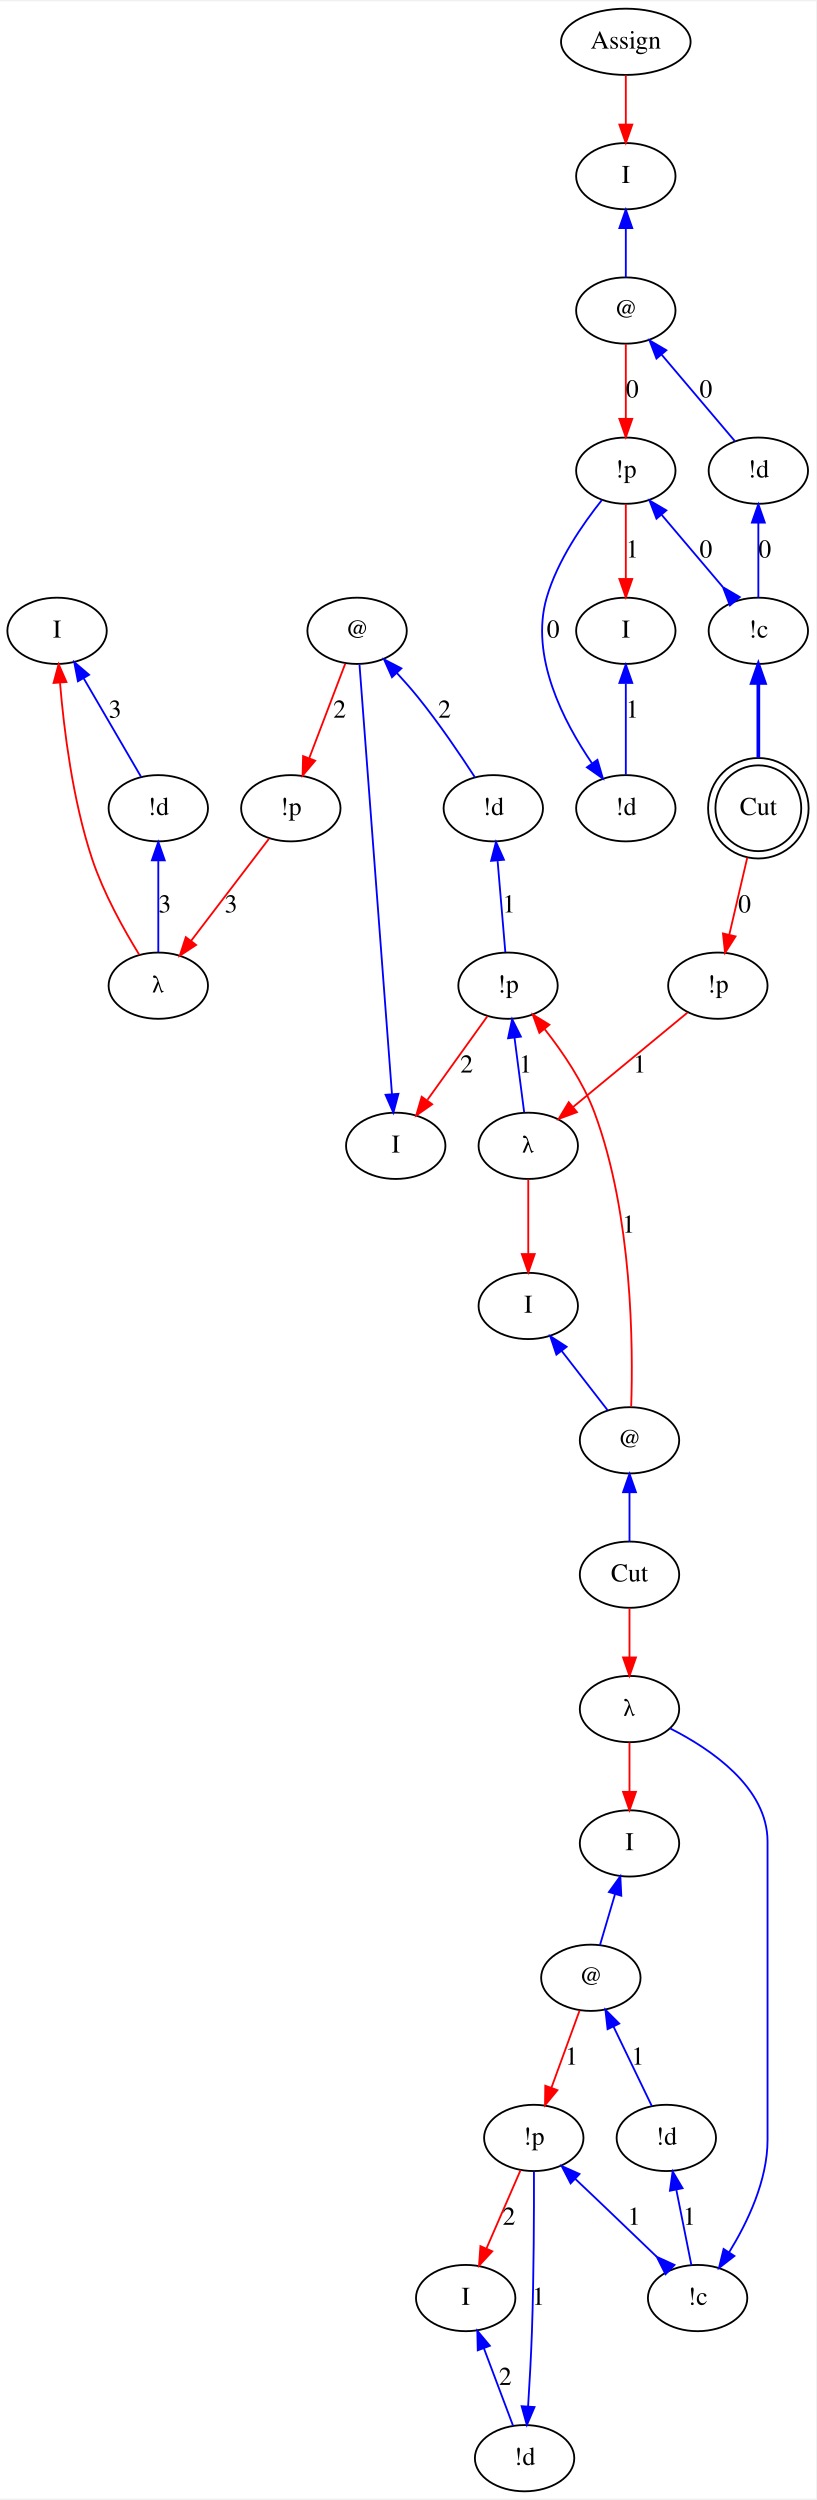
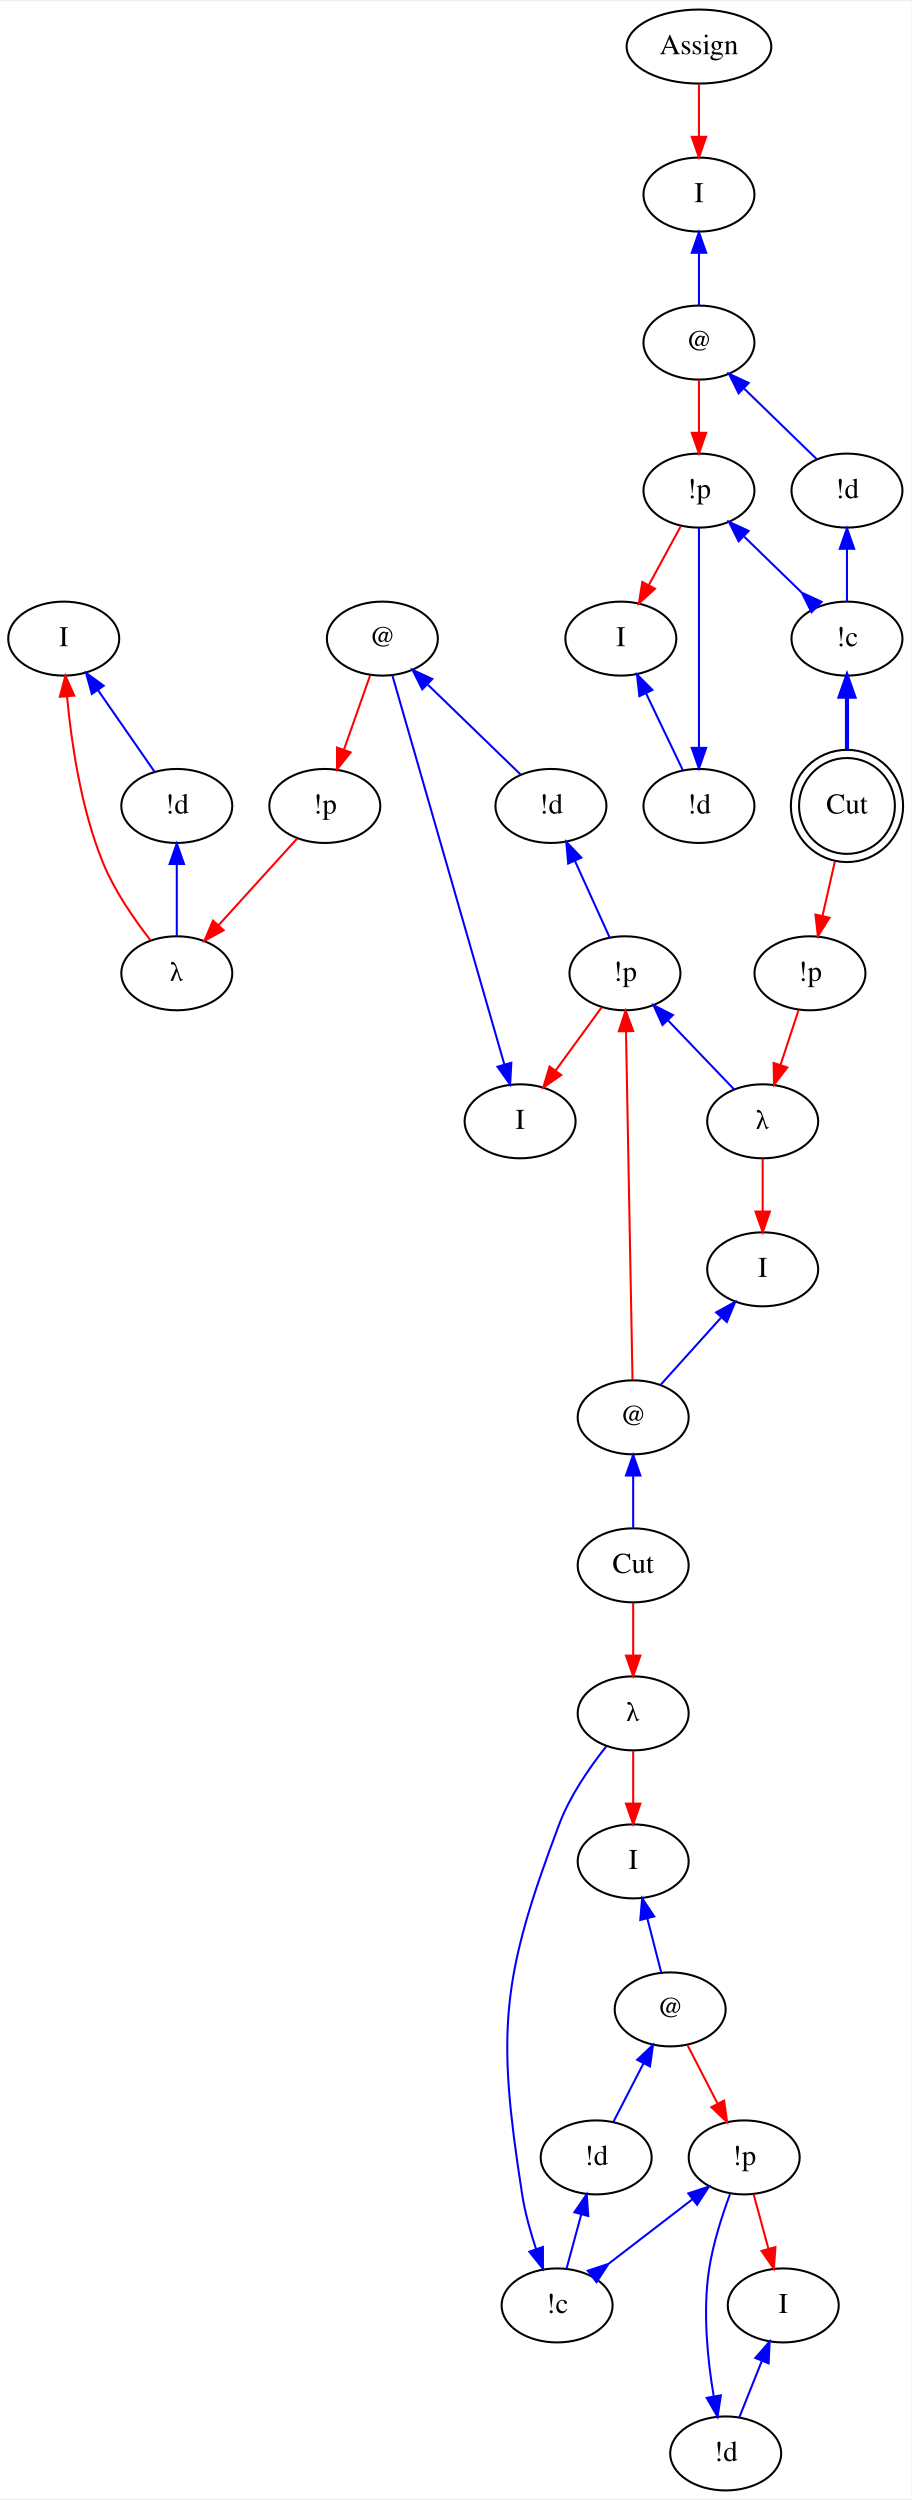
- <svg xmlns="http://www.w3.org/2000/svg" xmlns:xlink="http://www.w3.org/1999/xlink" width="443pt" height="1357pt" viewBox="0.00 0.00 443.40 1356.80">
-   <g id="graph0" class="graph" transform="scale(1 1) rotate(0) translate(4 1352.8)">
-     <polygon fill="white" stroke="transparent" points="-4,4 -4,-1352.8 439.4,-1352.8 439.4,4 -4,4" />
+ <svg xmlns="http://www.w3.org/2000/svg" xmlns:xlink="http://www.w3.org/1999/xlink" width="443pt" height="1215pt" viewBox="0.00 0.00 443.40 1214.80">
+   <g id="graph0" class="graph" transform="scale(1 1) rotate(0) translate(4 1210.8)">
+     <polygon fill="white" stroke="transparent" points="-4,4 -4,-1210.8 439.4,-1210.8 439.4,4 -4,4" />
    <g id="node1" class="node">
-       <ellipse fill="none" stroke="black" cx="27" cy="-1010.8" rx="27" ry="18" />
-       <text text-anchor="middle" x="27" y="-1007.1" font-family="Times,serif" font-size="14.00">I</text>
+       <ellipse fill="none" stroke="black" cx="27" cy="-900.8" rx="27" ry="18" />
+       <text text-anchor="middle" x="27" y="-897.1" font-family="Times,serif" font-size="14.00">I</text>
    </g>
    <g id="node2" class="node">
-       <ellipse fill="none" stroke="black" cx="82" cy="-914.4" rx="27" ry="18" />
-       <text text-anchor="middle" x="82" y="-910.7" font-family="Times,serif" font-size="14.00">!d</text>
+       <ellipse fill="none" stroke="black" cx="82" cy="-819.4" rx="27" ry="18" />
+       <text text-anchor="middle" x="82" y="-815.7" font-family="Times,serif" font-size="14.00">!d</text>
    </g>
    <g id="edge4" class="edge">
      <g id="a_edge4">
        <a xlink:title="iret84">
-           <path fill="none" stroke="blue" d="M41.46,-984.98C51.31,-968.06 64.08,-946.16 72.62,-931.49" />
-           <polygon fill="blue" stroke="blue" points="38.34,-983.38 36.33,-993.78 44.39,-986.9 38.34,-983.38" />
-         </a>
-       </g>
-       <text text-anchor="middle" x="58.5" y="-963.6" font-family="Times,serif" font-size="14.00">3</text>
+           <path fill="none" stroke="blue" d="M43.69,-875.7C52.61,-862.83 63.33,-847.35 71.16,-836.05" />
+           <polygon fill="blue" stroke="blue" points="40.68,-873.9 37.87,-884.11 46.44,-877.88 40.68,-873.9" />
+         </a>
+       </g>
    </g>
    <g id="node3" class="node">
-       <ellipse fill="none" stroke="black" cx="82" cy="-818" rx="27" ry="18" />
-       <text text-anchor="middle" x="82" y="-814.3" font-family="Times,serif" font-size="14.00">λ</text>
+       <ellipse fill="none" stroke="black" cx="82" cy="-738" rx="27" ry="18" />
+       <text text-anchor="middle" x="82" y="-734.3" font-family="Times,serif" font-size="14.00">λ</text>
    </g>
    <g id="edge3" class="edge">
      <g id="a_edge3">
        <a xlink:title="i81">
-           <path fill="none" stroke="blue" d="M82,-885.69C82,-869.67 82,-850.01 82,-836.2" />
-           <polygon fill="blue" stroke="blue" points="78.5,-886.08 82,-896.08 85.5,-886.08 78.5,-886.08" />
-         </a>
-       </g>
-       <text text-anchor="middle" x="85.5" y="-857.8" font-family="Times,serif" font-size="14.00">3</text>
+           <path fill="none" stroke="blue" d="M82,-791.11C82,-779.53 82,-766.38 82,-756.19" />
+           <polygon fill="blue" stroke="blue" points="78.5,-791.17 82,-801.17 85.5,-791.17 78.5,-791.17" />
+         </a>
+       </g>
    </g>
    <g id="edge26" class="edge">
      <g id="a_edge26">
        <a xlink:title="ret82">
-           <path fill="none" stroke="red" d="M71.67,-834.81C63.43,-848.17 52.26,-868.11 46,-887 35.47,-918.75 30.73,-957.09 28.62,-982.38" />
-           <polygon fill="red" stroke="red" points="25.11,-982.46 27.85,-992.69 32.09,-982.98 25.11,-982.46" />
+           <path fill="none" stroke="red" d="M69.08,-754.23C61.21,-764.32 51.61,-778.19 46,-792 35.37,-818.18 30.68,-850.31 28.62,-872.65" />
+           <polygon fill="red" stroke="red" points="25.12,-872.51 27.8,-882.76 32.09,-873.07 25.12,-872.51" />
        </a>
      </g>
    </g>
    <g id="node4" class="node">
-       <ellipse fill="none" stroke="black" cx="154" cy="-914.4" rx="27" ry="18" />
-       <text text-anchor="middle" x="154" y="-910.7" font-family="Times,serif" font-size="14.00">!p</text>
+       <ellipse fill="none" stroke="black" cx="154" cy="-819.4" rx="27" ry="18" />
+       <text text-anchor="middle" x="154" y="-815.7" font-family="Times,serif" font-size="14.00">!p</text>
    </g>
    <g id="edge22" class="edge">
      <g id="a_edge22">
        <a xlink:title="newrretf78">
-           <path fill="none" stroke="red" d="M142.11,-897.81C130.58,-882.69 112.93,-859.56 99.74,-842.26" />
-           <polygon fill="red" stroke="red" points="102.52,-840.13 93.67,-834.3 96.95,-844.37 102.52,-840.13" />
-         </a>
-       </g>
-       <text text-anchor="middle" x="121.5" y="-857.8" font-family="Times,serif" font-size="14.00">3</text>
+           <path fill="none" stroke="red" d="M140.46,-803.46C129.7,-791.6 114.48,-774.82 102.27,-761.35" />
+           <polygon fill="red" stroke="red" points="104.79,-758.92 95.48,-753.87 99.61,-763.63 104.79,-758.92" />
+         </a>
+       </g>
    </g>
    <g id="node5" class="node">
-       <ellipse fill="none" stroke="black" cx="211" cy="-731" rx="27" ry="18" />
-       <text text-anchor="middle" x="211" y="-727.3" font-family="Times,serif" font-size="14.00">I</text>
+       <ellipse fill="none" stroke="black" cx="249" cy="-666" rx="27" ry="18" />
+       <text text-anchor="middle" x="249" y="-662.3" font-family="Times,serif" font-size="14.00">I</text>
    </g>
    <g id="node6" class="node">
-       <ellipse fill="none" stroke="black" cx="190" cy="-1010.8" rx="27" ry="18" />
-       <text text-anchor="middle" x="190" y="-1007.1" font-family="Times,serif" font-size="14.00">@</text>
+       <ellipse fill="none" stroke="black" cx="182" cy="-900.8" rx="27" ry="18" />
+       <text text-anchor="middle" x="182" y="-897.1" font-family="Times,serif" font-size="14.00">@</text>
    </g>
    <g id="edge8" class="edge">
      <g id="a_edge8">
        <a xlink:title="lret75">
-           <path fill="none" stroke="blue" d="M208.96,-759.01C204.68,-815.64 194.87,-945.44 191.31,-992.42" />
-           <polygon fill="blue" stroke="blue" points="212.45,-759.25 209.71,-749.02 205.47,-758.72 212.45,-759.25" />
+           <path fill="none" stroke="blue" d="M241.33,-693.67C227.39,-742.09 198.31,-843.13 186.82,-883.05" />
+           <polygon fill="blue" stroke="blue" points="244.73,-694.48 244.14,-683.9 238.01,-692.55 244.73,-694.48" />
        </a>
      </g>
    </g>
    <g id="edge17" class="edge">
      <g id="a_edge17">
        <a xlink:title="newrret74">
-           <path fill="none" stroke="red" d="M183.56,-992.92C178.14,-978.69 170.28,-958.09 164.03,-941.69" />
-           <polygon fill="red" stroke="red" points="167.21,-940.22 160.38,-932.13 160.67,-942.72 167.21,-940.22" />
-         </a>
-       </g>
-       <text text-anchor="middle" x="180.5" y="-963.6" font-family="Times,serif" font-size="14.00">2</text>
+           <path fill="none" stroke="red" d="M176.06,-882.96C172.35,-872.43 167.49,-858.65 163.28,-846.7" />
+           <polygon fill="red" stroke="red" points="166.56,-845.48 159.93,-837.21 159.95,-847.81 166.56,-845.48" />
+         </a>
+       </g>
    </g>
    <g id="node7" class="node">
-       <ellipse fill="none" stroke="black" cx="264" cy="-914.4" rx="27" ry="18" />
-       <text text-anchor="middle" x="264" y="-910.7" font-family="Times,serif" font-size="14.00">!d</text>
+       <ellipse fill="none" stroke="black" cx="264" cy="-819.4" rx="27" ry="18" />
+       <text text-anchor="middle" x="264" y="-815.7" font-family="Times,serif" font-size="14.00">!d</text>
    </g>
    <g id="edge12" class="edge">
      <g id="a_edge12">
        <a xlink:title="lval70">
-           <path fill="none" stroke="blue" d="M211.56,-987.94C215.49,-983.68 219.46,-979.18 223,-974.8 234.43,-960.67 246.06,-943.49 254,-931.25" />
-           <polygon fill="blue" stroke="blue" points="208.97,-985.59 204.65,-995.26 214.06,-990.39 208.97,-985.59" />
-         </a>
-       </g>
-       <text text-anchor="middle" x="237.5" y="-963.6" font-family="Times,serif" font-size="14.00">2</text>
+           <path fill="none" stroke="blue" d="M204.14,-878.36C218.43,-864.52 236.63,-846.9 249.19,-834.74" />
+           <polygon fill="blue" stroke="blue" points="201.41,-876.13 196.66,-885.6 206.28,-881.16 201.41,-876.13" />
+         </a>
+       </g>
    </g>
    <g id="node8" class="node">
-       <ellipse fill="none" stroke="black" cx="272" cy="-818" rx="27" ry="18" />
-       <text text-anchor="middle" x="272" y="-814.3" font-family="Times,serif" font-size="14.00">!p</text>
+       <ellipse fill="none" stroke="black" cx="300" cy="-738" rx="27" ry="18" />
+       <text text-anchor="middle" x="300" y="-734.3" font-family="Times,serif" font-size="14.00">!p</text>
    </g>
    <g id="edge2" class="edge">
      <g id="a_edge2">
        <a xlink:title="hf65">
-           <path fill="none" stroke="blue" d="M266.35,-885.69C267.71,-869.67 269.37,-850.01 270.54,-836.2" />
-           <polygon fill="blue" stroke="blue" points="262.82,-885.82 265.47,-896.08 269.8,-886.42 262.82,-885.82" />
-         </a>
-       </g>
-       <text text-anchor="middle" x="272.5" y="-857.8" font-family="Times,serif" font-size="14.00">1</text>
+           <path fill="none" stroke="blue" d="M275.66,-792.68C281.21,-780.44 287.68,-766.18 292.55,-755.43" />
+           <polygon fill="blue" stroke="blue" points="272.4,-791.39 271.46,-801.95 278.78,-794.28 272.4,-791.39" />
+         </a>
+       </g>
    </g>
    <g id="edge21" class="edge">
      <g id="a_edge21">
        <a xlink:title="newrretf66">
-           <path fill="none" stroke="red" d="M260.81,-801.41C251.7,-788.71 238.67,-770.56 228.23,-756.01" />
-           <polygon fill="red" stroke="red" points="230.79,-753.58 222.12,-747.49 225.1,-757.66 230.79,-753.58" />
-         </a>
-       </g>
-       <text text-anchor="middle" x="249.5" y="-770.8" font-family="Times,serif" font-size="14.00">2</text>
+           <path fill="none" stroke="red" d="M288.68,-721.46C282.08,-712.4 273.62,-700.79 266.2,-690.61" />
+           <polygon fill="red" stroke="red" points="269,-688.51 260.29,-682.49 263.35,-692.64 269,-688.51" />
+         </a>
+       </g>
    </g>
    <g id="node20" class="node">
-       <ellipse fill="none" stroke="black" cx="283" cy="-731" rx="27" ry="18" />
-       <text text-anchor="middle" x="283" y="-727.3" font-family="Times,serif" font-size="14.00">λ</text>
+       <ellipse fill="none" stroke="black" cx="367" cy="-666" rx="27" ry="18" />
+       <text text-anchor="middle" x="367" y="-662.3" font-family="Times,serif" font-size="14.00">λ</text>
    </g>
    <g id="edge1" class="edge">
      <g id="a_edge1">
        <a xlink:title="h34">
-           <path fill="none" stroke="blue" d="M275.53,-789.73C277.25,-776.42 279.27,-760.81 280.78,-749.18" />
-           <polygon fill="blue" stroke="blue" points="272.04,-789.43 274.23,-799.8 278.98,-790.33 272.04,-789.43" />
-         </a>
-       </g>
-       <text text-anchor="middle" x="281.5" y="-770.8" font-family="Times,serif" font-size="14.00">1</text>
+           <path fill="none" stroke="blue" d="M321.09,-714.96C331.55,-704.04 343.89,-691.15 353.14,-681.49" />
+           <polygon fill="blue" stroke="blue" points="318.27,-712.85 313.88,-722.5 323.33,-717.69 318.27,-712.85" />
+         </a>
+       </g>
    </g>
    <g id="node9" class="node">
-       <ellipse fill="none" stroke="black" cx="283" cy="-644" rx="27" ry="18" />
-       <text text-anchor="middle" x="283" y="-640.3" font-family="Times,serif" font-size="14.00">I</text>
+       <ellipse fill="none" stroke="black" cx="367" cy="-594" rx="27" ry="18" />
+       <text text-anchor="middle" x="367" y="-590.3" font-family="Times,serif" font-size="14.00">I</text>
    </g>
    <g id="node10" class="node">
-       <ellipse fill="none" stroke="black" cx="338" cy="-571" rx="27" ry="18" />
-       <text text-anchor="middle" x="338" y="-567.3" font-family="Times,serif" font-size="14.00">@</text>
+       <ellipse fill="none" stroke="black" cx="304" cy="-522" rx="27" ry="18" />
+       <text text-anchor="middle" x="304" y="-518.3" font-family="Times,serif" font-size="14.00">@</text>
    </g>
    <g id="edge7" class="edge">
      <g id="a_edge7">
        <a xlink:title="lret62">
-           <path fill="none" stroke="blue" d="M301.17,-619.54C309.37,-608.96 318.81,-596.77 326.09,-587.38" />
-           <polygon fill="blue" stroke="blue" points="298.29,-617.55 294.93,-627.59 303.83,-621.83 298.29,-617.55" />
+           <path fill="none" stroke="blue" d="M346.67,-570.41C337.06,-559.73 325.86,-547.29 317.34,-537.82" />
+           <polygon fill="blue" stroke="blue" points="344.35,-573.06 353.64,-578.15 349.55,-568.38 344.35,-573.06" />
        </a>
      </g>
    </g>
    <g id="edge16" class="edge">
      <g id="a_edge16">
        <a xlink:title="newrret61">
-           <path fill="none" stroke="red" d="M338.91,-589.23C340.02,-621.63 339.67,-693.38 319,-749 312.87,-765.5 301.82,-781.81 291.97,-794.31" />
-           <polygon fill="red" stroke="red" points="289.05,-792.36 285.42,-802.32 294.46,-796.79 289.05,-792.36" />
-         </a>
-       </g>
-       <text text-anchor="middle" x="337.5" y="-683.8" font-family="Times,serif" font-size="14.00">1</text>
+           <path fill="none" stroke="red" d="M303.68,-540.23C302.98,-577.32 301.35,-664.98 300.51,-709.71" />
+           <polygon fill="red" stroke="red" points="297.01,-709.79 300.32,-719.85 304.01,-709.92 297.01,-709.79" />
+         </a>
+       </g>
    </g>
    <g id="node19" class="node">
-       <ellipse fill="none" stroke="black" cx="338" cy="-498" rx="27" ry="18" />
-       <text text-anchor="middle" x="338" y="-494.3" font-family="Times,serif" font-size="14.00">Cut</text>
+       <ellipse fill="none" stroke="black" cx="304" cy="-450" rx="27" ry="18" />
+       <text text-anchor="middle" x="304" y="-446.3" font-family="Times,serif" font-size="14.00">Cut</text>
    </g>
    <g id="edge10" class="edge">
      <g id="a_edge10">
        <a xlink:title="lval38">
-           <path fill="none" stroke="blue" d="M338,-542.75C338,-533.77 338,-524.03 338,-516.03" />
-           <polygon fill="blue" stroke="blue" points="334.5,-542.81 338,-552.81 341.5,-542.81 334.5,-542.81" />
+           <path fill="none" stroke="blue" d="M304,-493.67C304,-485.05 304,-475.79 304,-468.1" />
+           <polygon fill="blue" stroke="blue" points="300.5,-493.7 304,-503.7 307.5,-493.7 300.5,-493.7" />
        </a>
      </g>
    </g>
    <g id="node11" class="node">
-       <ellipse fill="none" stroke="black" cx="249" cy="-105" rx="27" ry="18" />
-       <text text-anchor="middle" x="249" y="-101.3" font-family="Times,serif" font-size="14.00">I</text>
+       <ellipse fill="none" stroke="black" cx="377" cy="-90" rx="27" ry="18" />
+       <text text-anchor="middle" x="377" y="-86.3" font-family="Times,serif" font-size="14.00">I</text>
    </g>
    <g id="node12" class="node">
-       <ellipse fill="none" stroke="black" cx="281" cy="-18" rx="27" ry="18" />
-       <text text-anchor="middle" x="281" y="-14.3" font-family="Times,serif" font-size="14.00">!d</text>
+       <ellipse fill="none" stroke="black" cx="349" cy="-18" rx="27" ry="18" />
+       <text text-anchor="middle" x="349" y="-14.3" font-family="Times,serif" font-size="14.00">!d</text>
    </g>
    <g id="edge37" class="edge">
      <g id="a_edge37">
        <a xlink:title="yret60">
-           <path fill="none" stroke="blue" d="M258.86,-77.8C264.02,-64.1 270.18,-47.74 274.69,-35.76" />
-           <polygon fill="blue" stroke="blue" points="255.57,-76.61 255.32,-87.21 262.12,-79.08 255.57,-76.61" />
-         </a>
-       </g>
-       <text text-anchor="middle" x="270.5" y="-57.8" font-family="Times,serif" font-size="14.00">2</text>
+           <path fill="none" stroke="blue" d="M366.56,-62.91C362.89,-53.72 358.86,-43.65 355.59,-35.47" />
+           <polygon fill="blue" stroke="blue" points="363.4,-64.43 370.36,-72.41 369.9,-61.83 363.4,-64.43" />
+         </a>
+       </g>
    </g>
    <g id="node13" class="node">
-       <ellipse fill="none" stroke="black" cx="286" cy="-192" rx="27" ry="18" />
-       <text text-anchor="middle" x="286" y="-188.3" font-family="Times,serif" font-size="14.00">!p</text>
+       <ellipse fill="none" stroke="black" cx="358" cy="-162" rx="27" ry="18" />
+       <text text-anchor="middle" x="358" y="-158.3" font-family="Times,serif" font-size="14.00">!p</text>
    </g>
    <g id="edge36" class="edge">
      <g id="a_edge36">
        <a xlink:title="yBf56">
-           <path fill="none" stroke="blue" d="M282.91,-46.22C283.7,-58.65 284.54,-73.56 285,-87 286.04,-117.5 286.14,-153.05 286.09,-173.7" />
-           <polygon fill="blue" stroke="blue" points="286.39,-45.78 282.23,-36.04 279.4,-46.25 286.39,-45.78" />
-         </a>
-       </g>
-       <text text-anchor="middle" x="288.5" y="-101.3" font-family="Times,serif" font-size="14.00">1</text>
+           <path fill="none" stroke="blue" d="M343.16,-45.99C340.16,-63.7 337.76,-87.31 341,-108 342.94,-120.41 347.3,-133.88 351.11,-144.14" />
+           <polygon fill="blue" stroke="blue" points="346.66,-46.28 345.05,-35.81 339.78,-45 346.66,-46.28" />
+         </a>
+       </g>
    </g>
    <g id="edge20" class="edge">
      <g id="a_edge20">
        <a xlink:title="newrretf57">
-           <path fill="none" stroke="red" d="M278.87,-174.61C273.63,-162.58 266.4,-145.98 260.37,-132.13" />
-           <polygon fill="red" stroke="red" points="263.44,-130.4 256.24,-122.63 257.02,-133.19 263.44,-130.4" />
-         </a>
-       </g>
-       <text text-anchor="middle" x="272.5" y="-144.8" font-family="Times,serif" font-size="14.00">2</text>
+           <path fill="none" stroke="red" d="M362.6,-144.05C364.75,-136.14 367.35,-126.54 369.76,-117.69" />
+           <polygon fill="red" stroke="red" points="373.2,-118.36 372.44,-107.79 366.45,-116.52 373.2,-118.36" />
+         </a>
+       </g>
    </g>
    <g id="node17" class="node">
-       <ellipse fill="none" stroke="black" cx="375" cy="-105" rx="27" ry="18" />
-       <text text-anchor="middle" x="375" y="-101.3" font-family="Times,serif" font-size="14.00">!c</text>
+       <ellipse fill="none" stroke="black" cx="267" cy="-90" rx="27" ry="18" />
+       <text text-anchor="middle" x="267" y="-86.3" font-family="Times,serif" font-size="14.00">!c</text>
    </g>
    <g id="edge35" class="edge">
      <g id="a_edge35">
        <a xlink:title="yB44">
-           <path fill="none" stroke="blue" d="M308.43,-169.84C313.24,-165.28 318.3,-160.49 323,-156 332.77,-146.68 343.54,-136.34 352.72,-127.5" />
-           <polygon fill="blue" stroke="blue" points="306.01,-167.31 301.15,-176.72 310.82,-172.4 306.01,-167.31" />
-           <polygon fill="blue" stroke="blue" points="362.44,-122.99 352.81,-127.41 357.58,-117.95 362.44,-122.99" />
-         </a>
-       </g>
-       <text text-anchor="middle" x="340.5" y="-144.8" font-family="Times,serif" font-size="14.00">1</text>
+           <path fill="none" stroke="blue" d="M332.73,-141.56C320.12,-131.86 304.91,-120.16 292.29,-110.46" />
+           <polygon fill="blue" stroke="blue" points="330.82,-144.51 340.88,-147.83 335.09,-138.96 330.82,-144.51" />
+           <polygon fill="blue" stroke="blue" points="286.17,-101.33 291.97,-110.2 281.91,-106.88 286.17,-101.33" />
+         </a>
+       </g>
    </g>
    <g id="node14" class="node">
-       <ellipse fill="none" stroke="black" cx="338" cy="-352" rx="27" ry="18" />
-       <text text-anchor="middle" x="338" y="-348.3" font-family="Times,serif" font-size="14.00">I</text>
+       <ellipse fill="none" stroke="black" cx="304" cy="-306" rx="27" ry="18" />
+       <text text-anchor="middle" x="304" y="-302.3" font-family="Times,serif" font-size="14.00">I</text>
    </g>
    <g id="node15" class="node">
-       <ellipse fill="none" stroke="black" cx="317" cy="-279" rx="27" ry="18" />
-       <text text-anchor="middle" x="317" y="-275.3" font-family="Times,serif" font-size="14.00">@</text>
+       <ellipse fill="none" stroke="black" cx="322" cy="-234" rx="27" ry="18" />
+       <text text-anchor="middle" x="322" y="-230.3" font-family="Times,serif" font-size="14.00">@</text>
    </g>
    <g id="edge6" class="edge">
      <g id="a_edge6">
        <a xlink:title="lret53">
-           <path fill="none" stroke="blue" d="M330.17,-324.54C327.42,-315.21 324.39,-305 321.94,-296.71" />
-           <polygon fill="blue" stroke="blue" points="326.83,-325.58 333.02,-334.17 333.54,-323.59 326.83,-325.58" />
+           <path fill="none" stroke="blue" d="M310.91,-278.14C313.19,-269.28 315.65,-259.68 317.68,-251.79" />
+           <polygon fill="blue" stroke="blue" points="307.46,-277.5 308.36,-288.05 314.24,-279.24 307.46,-277.5" />
        </a>
      </g>
    </g>
    <g id="edge15" class="edge">
      <g id="a_edge15">
        <a xlink:title="newrret52">
-           <path fill="none" stroke="red" d="M310.88,-261.21C306.5,-249.22 300.53,-232.85 295.54,-219.16" />
-           <polygon fill="red" stroke="red" points="298.83,-217.95 292.11,-209.76 292.25,-220.35 298.83,-217.95" />
-         </a>
-       </g>
-       <text text-anchor="middle" x="306.5" y="-231.8" font-family="Times,serif" font-size="14.00">1</text>
+           <path fill="none" stroke="red" d="M330.35,-216.76C334.71,-208.28 340.15,-197.71 345.04,-188.2" />
+           <polygon fill="red" stroke="red" points="348.23,-189.64 349.7,-179.15 342.01,-186.44 348.23,-189.64" />
+         </a>
+       </g>
    </g>
    <g id="node16" class="node">
-       <ellipse fill="none" stroke="black" cx="358" cy="-192" rx="27" ry="18" />
-       <text text-anchor="middle" x="358" y="-188.3" font-family="Times,serif" font-size="14.00">!d</text>
+       <ellipse fill="none" stroke="black" cx="286" cy="-162" rx="27" ry="18" />
+       <text text-anchor="middle" x="286" y="-158.3" font-family="Times,serif" font-size="14.00">!d</text>
    </g>
    <g id="edge11" class="edge">
      <g id="a_edge11">
        <a xlink:title="lval48">
-           <path fill="none" stroke="blue" d="M329.31,-252.49C336.06,-238.49 344.23,-221.56 350.12,-209.34" />
-           <polygon fill="blue" stroke="blue" points="326.1,-251.08 324.91,-261.61 332.4,-254.12 326.1,-251.08" />
-         </a>
-       </g>
-       <text text-anchor="middle" x="342.5" y="-231.8" font-family="Times,serif" font-size="14.00">1</text>
+           <path fill="none" stroke="blue" d="M308.99,-207.7C304.09,-198.18 298.66,-187.61 294.3,-179.15" />
+           <polygon fill="blue" stroke="blue" points="305.96,-209.47 313.65,-216.76 312.19,-206.27 305.96,-209.47" />
+         </a>
+       </g>
    </g>
    <g id="edge34" class="edge">
      <g id="a_edge34">
        <a xlink:title="yA43">
-           <path fill="none" stroke="blue" d="M363.47,-163.66C366.15,-150.25 369.29,-134.53 371.62,-122.89" />
-           <polygon fill="blue" stroke="blue" points="359.97,-163.31 361.44,-173.8 366.83,-164.68 359.97,-163.31" />
-         </a>
-       </g>
-       <text text-anchor="middle" x="370.5" y="-144.8" font-family="Times,serif" font-size="14.00">1</text>
+           <path fill="none" stroke="blue" d="M278.71,-134.14C276.3,-125.28 273.7,-115.68 271.56,-107.79" />
+           <polygon fill="blue" stroke="blue" points="275.4,-135.32 281.4,-144.05 282.16,-133.49 275.4,-135.32" />
+         </a>
+       </g>
    </g>
    <g id="node18" class="node">
-       <ellipse fill="none" stroke="black" cx="338" cy="-425" rx="27" ry="18" />
-       <text text-anchor="middle" x="338" y="-421.3" font-family="Times,serif" font-size="14.00">λ</text>
+       <ellipse fill="none" stroke="black" cx="304" cy="-378" rx="27" ry="18" />
+       <text text-anchor="middle" x="304" y="-374.3" font-family="Times,serif" font-size="14.00">λ</text>
    </g>
    <g id="edge33" class="edge">
      <g id="a_edge33">
        <a xlink:title="y41">
-           <path fill="none" stroke="blue" d="M392.07,-129.78C402.17,-146.17 413,-168.91 413,-191 413,-353 413,-353 413,-353 413,-382.41 382.22,-403.27 360.1,-414.47" />
-           <polygon fill="blue" stroke="blue" points="394.99,-127.85 386.61,-121.37 389.12,-131.67 394.99,-127.85" />
+           <path fill="none" stroke="blue" d="M256.74,-117.46C253.98,-125.82 251.38,-135.18 250,-144 237.57,-223.43 239.64,-248.77 268,-324 273.26,-337.95 282.87,-351.81 290.85,-361.86" />
+           <polygon fill="blue" stroke="blue" points="260.1,-118.45 260.11,-107.86 253.49,-116.13 260.1,-118.45" />
        </a>
      </g>
    </g>
    <g id="edge24" class="edge">
      <g id="a_edge24">
        <a xlink:title="ret42">
-           <path fill="none" stroke="red" d="M338,-406.81C338,-398.79 338,-389.05 338,-380.07" />
-           <polygon fill="red" stroke="red" points="341.5,-380.03 338,-370.03 334.5,-380.03 341.5,-380.03" />
+           <path fill="none" stroke="red" d="M304,-359.7C304,-351.98 304,-342.71 304,-334.11" />
+           <polygon fill="red" stroke="red" points="307.5,-334.1 304,-324.1 300.5,-334.1 307.5,-334.1" />
        </a>
      </g>
    </g>
    <g id="edge27" class="edge">
      <g id="a_edge27">
        <a xlink:title="rval39">
-           <path fill="none" stroke="red" d="M338,-479.81C338,-471.79 338,-462.05 338,-453.07" />
-           <polygon fill="red" stroke="red" points="341.5,-453.03 338,-443.03 334.5,-453.03 341.5,-453.03" />
+           <path fill="none" stroke="red" d="M304,-431.7C304,-423.98 304,-414.71 304,-406.11" />
+           <polygon fill="red" stroke="red" points="307.5,-406.1 304,-396.1 300.5,-406.1 307.5,-406.1" />
        </a>
      </g>
    </g>
    <g id="edge23" class="edge">
      <g id="a_edge23">
        <a xlink:title="ret35">
-           <path fill="none" stroke="red" d="M283,-712.8C283,-701.16 283,-685.55 283,-672.24" />
-           <polygon fill="red" stroke="red" points="286.5,-672.18 283,-662.18 279.5,-672.18 286.5,-672.18" />
+           <path fill="none" stroke="red" d="M367,-647.7C367,-639.98 367,-630.71 367,-622.11" />
+           <polygon fill="red" stroke="red" points="370.5,-622.1 367,-612.1 363.5,-622.1 370.5,-622.1" />
        </a>
      </g>
    </g>
    <g id="node21" class="node">
-       <ellipse fill="none" stroke="black" cx="386" cy="-818" rx="27" ry="18" />
-       <text text-anchor="middle" x="386" y="-814.3" font-family="Times,serif" font-size="14.00">!p</text>
+       <ellipse fill="none" stroke="black" cx="390" cy="-738" rx="27" ry="18" />
+       <text text-anchor="middle" x="390" y="-734.3" font-family="Times,serif" font-size="14.00">!p</text>
    </g>
    <g id="edge19" class="edge">
      <g id="a_edge19">
        <a xlink:title="newrretf31">
-           <path fill="none" stroke="red" d="M369.45,-803.34C352.63,-789.46 326.4,-767.81 307.24,-752" />
-           <polygon fill="red" stroke="red" points="309.45,-749.29 299.51,-745.62 304.99,-754.69 309.45,-749.29" />
-         </a>
-       </g>
-       <text text-anchor="middle" x="343.5" y="-770.8" font-family="Times,serif" font-size="14.00">1</text>
+           <path fill="none" stroke="red" d="M384.43,-720.05C381.8,-712.06 378.61,-702.33 375.67,-693.4" />
+           <polygon fill="red" stroke="red" points="378.96,-692.2 372.52,-683.79 372.31,-694.38 378.96,-692.2" />
+         </a>
+       </g>
    </g>
    <g id="node22" class="node">
-       <ellipse fill="none" stroke="black" cx="336" cy="-1010.8" rx="27" ry="18" />
-       <text text-anchor="middle" x="336" y="-1007.1" font-family="Times,serif" font-size="14.00">I</text>
+       <ellipse fill="none" stroke="black" cx="298" cy="-900.8" rx="27" ry="18" />
+       <text text-anchor="middle" x="298" y="-897.1" font-family="Times,serif" font-size="14.00">I</text>
    </g>
    <g id="node23" class="node">
-       <ellipse fill="none" stroke="black" cx="336" cy="-914.4" rx="27" ry="18" />
-       <text text-anchor="middle" x="336" y="-910.7" font-family="Times,serif" font-size="14.00">!d</text>
+       <ellipse fill="none" stroke="black" cx="336" cy="-819.4" rx="27" ry="18" />
+       <text text-anchor="middle" x="336" y="-815.7" font-family="Times,serif" font-size="14.00">!d</text>
    </g>
    <g id="edge32" class="edge">
      <g id="a_edge32">
        <a xlink:title="xret26">
-           <path fill="none" stroke="blue" d="M336,-982.09C336,-966.07 336,-946.41 336,-932.6" />
-           <polygon fill="blue" stroke="blue" points="332.5,-982.48 336,-992.48 339.5,-982.48 332.5,-982.48" />
-         </a>
-       </g>
-       <text text-anchor="middle" x="339.5" y="-963.6" font-family="Times,serif" font-size="14.00">1</text>
+           <path fill="none" stroke="blue" d="M310.31,-874.07C316.17,-861.84 322.99,-847.58 328.14,-836.83" />
+           <polygon fill="blue" stroke="blue" points="307.03,-872.81 305.87,-883.34 313.35,-875.84 307.03,-872.81" />
+         </a>
+       </g>
    </g>
    <g id="node24" class="node">
-       <ellipse fill="none" stroke="black" cx="336" cy="-1097.8" rx="27" ry="18" />
-       <text text-anchor="middle" x="336" y="-1094.1" font-family="Times,serif" font-size="14.00">!p</text>
+       <ellipse fill="none" stroke="black" cx="336" cy="-972.8" rx="27" ry="18" />
+       <text text-anchor="middle" x="336" y="-969.1" font-family="Times,serif" font-size="14.00">!p</text>
    </g>
    <g id="edge31" class="edge">
      <g id="a_edge31">
        <a xlink:title="xBf22">
-           <path fill="none" stroke="blue" d="M317.6,-938.85C302.09,-961.52 283.79,-997.02 293,-1028.8 298.83,-1048.92 312.59,-1068.81 322.99,-1081.83" />
-           <polygon fill="blue" stroke="blue" points="320.57,-940.71 323.55,-930.54 314.88,-936.63 320.57,-940.71" />
-         </a>
-       </g>
-       <text text-anchor="middle" x="296.5" y="-1007.1" font-family="Times,serif" font-size="14.00">0</text>
+           <path fill="none" stroke="blue" d="M336,-847.8C336,-878.91 336,-928.71 336,-954.72" />
+           <polygon fill="blue" stroke="blue" points="339.5,-847.64 336,-837.64 332.5,-847.64 339.5,-847.64" />
+         </a>
+       </g>
    </g>
    <g id="edge18" class="edge">
      <g id="a_edge18">
        <a xlink:title="newrretf23">
-           <path fill="none" stroke="red" d="M336,-1079.59C336,-1067.96 336,-1052.34 336,-1039.03" />
-           <polygon fill="red" stroke="red" points="339.5,-1038.97 336,-1028.97 332.5,-1038.97 339.5,-1038.97" />
-         </a>
-       </g>
-       <text text-anchor="middle" x="339.5" y="-1050.6" font-family="Times,serif" font-size="14.00">1</text>
+           <path fill="none" stroke="red" d="M327.19,-955.56C322.58,-947.08 316.84,-936.51 311.68,-926.99" />
+           <polygon fill="red" stroke="red" points="314.61,-925.06 306.77,-917.94 308.46,-928.4 314.61,-925.06" />
+         </a>
+       </g>
    </g>
    <g id="node28" class="node">
-       <ellipse fill="none" stroke="black" cx="408" cy="-1010.8" rx="27" ry="18" />
-       <text text-anchor="middle" x="408" y="-1007.1" font-family="Times,serif" font-size="14.00">!c</text>
+       <ellipse fill="none" stroke="black" cx="408" cy="-900.8" rx="27" ry="18" />
+       <text text-anchor="middle" x="408" y="-897.1" font-family="Times,serif" font-size="14.00">!c</text>
    </g>
    <g id="edge30" class="edge">
      <g id="a_edge30">
        <a xlink:title="xB10">
-           <path fill="none" stroke="blue" d="M355.48,-1073.8C365.75,-1061.68 378.3,-1046.86 388.56,-1034.75" />
-           <polygon fill="blue" stroke="blue" points="352.66,-1071.71 348.87,-1081.6 358.01,-1076.23 352.66,-1071.71" />
-           <polygon fill="blue" stroke="blue" points="397.91,-1029.12 388.78,-1034.49 392.57,-1024.6 397.91,-1029.12" />
-         </a>
-       </g>
-       <text text-anchor="middle" x="379.5" y="-1050.6" font-family="Times,serif" font-size="14.00">0</text>
+           <path fill="none" stroke="blue" d="M358.04,-950.36C366.87,-941.79 377.01,-931.92 385.85,-923.33" />
+           <polygon fill="blue" stroke="blue" points="355.3,-948.15 350.57,-957.63 360.18,-953.17 355.3,-948.15" />
+           <polygon fill="blue" stroke="blue" points="395.64,-918.69 386.03,-923.15 390.76,-913.67 395.64,-918.69" />
+         </a>
+       </g>
    </g>
    <g id="node25" class="node">
-       <ellipse fill="none" stroke="black" cx="336" cy="-1257.8" rx="27" ry="18" />
-       <text text-anchor="middle" x="336" y="-1254.1" font-family="Times,serif" font-size="14.00">I</text>
+       <ellipse fill="none" stroke="black" cx="336" cy="-1116.8" rx="27" ry="18" />
+       <text text-anchor="middle" x="336" y="-1113.1" font-family="Times,serif" font-size="14.00">I</text>
    </g>
    <g id="node26" class="node">
-       <ellipse fill="none" stroke="black" cx="336" cy="-1184.8" rx="27" ry="18" />
-       <text text-anchor="middle" x="336" y="-1181.1" font-family="Times,serif" font-size="14.00">@</text>
+       <ellipse fill="none" stroke="black" cx="336" cy="-1044.8" rx="27" ry="18" />
+       <text text-anchor="middle" x="336" y="-1041.1" font-family="Times,serif" font-size="14.00">@</text>
    </g>
    <g id="edge5" class="edge">
      <g id="a_edge5">
        <a xlink:title="lret19">
-           <path fill="none" stroke="blue" d="M336,-1229.55C336,-1220.56 336,-1210.83 336,-1202.82" />
-           <polygon fill="blue" stroke="blue" points="332.5,-1229.61 336,-1239.61 339.5,-1229.61 332.5,-1229.61" />
+           <path fill="none" stroke="blue" d="M336,-1088.46C336,-1079.85 336,-1070.59 336,-1062.9" />
+           <polygon fill="blue" stroke="blue" points="332.5,-1088.49 336,-1098.49 339.5,-1088.49 332.5,-1088.49" />
        </a>
      </g>
    </g>
    <g id="edge13" class="edge">
      <g id="a_edge13">
        <a xlink:title="newrret18">
-           <path fill="none" stroke="red" d="M336,-1166.59C336,-1154.96 336,-1139.34 336,-1126.03" />
-           <polygon fill="red" stroke="red" points="339.5,-1125.97 336,-1115.97 332.5,-1125.97 339.5,-1125.97" />
-         </a>
-       </g>
-       <text text-anchor="middle" x="339.5" y="-1137.6" font-family="Times,serif" font-size="14.00">0</text>
+           <path fill="none" stroke="red" d="M336,-1026.49C336,-1018.78 336,-1009.51 336,-1000.91" />
+           <polygon fill="red" stroke="red" points="339.5,-1000.9 336,-990.9 332.5,-1000.9 339.5,-1000.9" />
+         </a>
+       </g>
    </g>
    <g id="node27" class="node">
-       <ellipse fill="none" stroke="black" cx="408" cy="-1097.8" rx="27" ry="18" />
-       <text text-anchor="middle" x="408" y="-1094.1" font-family="Times,serif" font-size="14.00">!d</text>
+       <ellipse fill="none" stroke="black" cx="408" cy="-972.8" rx="27" ry="18" />
+       <text text-anchor="middle" x="408" y="-969.1" font-family="Times,serif" font-size="14.00">!d</text>
    </g>
    <g id="edge9" class="edge">
      <g id="a_edge9">
        <a xlink:title="lval14">
-           <path fill="none" stroke="blue" d="M355.48,-1160.8C368.11,-1145.88 384.22,-1126.87 395.24,-1113.86" />
-           <polygon fill="blue" stroke="blue" points="352.66,-1158.71 348.87,-1168.6 358.01,-1163.23 352.66,-1158.71" />
-         </a>
-       </g>
-       <text text-anchor="middle" x="379.5" y="-1137.6" font-family="Times,serif" font-size="14.00">0</text>
+           <path fill="none" stroke="blue" d="M358.04,-1022.36C369.45,-1011.27 383.07,-998.03 393.2,-988.18" />
+           <polygon fill="blue" stroke="blue" points="355.3,-1020.15 350.57,-1029.63 360.18,-1025.17 355.3,-1020.15" />
+         </a>
+       </g>
    </g>
    <g id="edge29" class="edge">
      <g id="a_edge29">
        <a xlink:title="xA9">
-           <path fill="none" stroke="blue" d="M408,-1069.53C408,-1056.22 408,-1040.6 408,-1028.97" />
-           <polygon fill="blue" stroke="blue" points="404.5,-1069.59 408,-1079.59 411.5,-1069.59 404.5,-1069.59" />
-         </a>
-       </g>
-       <text text-anchor="middle" x="411.5" y="-1050.6" font-family="Times,serif" font-size="14.00">0</text>
+           <path fill="none" stroke="blue" d="M408,-944.46C408,-935.85 408,-926.59 408,-918.9" />
+           <polygon fill="blue" stroke="blue" points="404.5,-944.49 408,-954.49 411.5,-944.49 404.5,-944.49" />
+         </a>
+       </g>
    </g>
    <g id="node30" class="node">
-       <ellipse fill="none" stroke="black" cx="408" cy="-914.4" rx="23.31" ry="23.31" />
-       <ellipse fill="none" stroke="black" cx="408" cy="-914.4" rx="27.3" ry="27.3" />
-       <text text-anchor="middle" x="408" y="-910.7" font-family="Times,serif" font-size="14.00">Cut</text>
+       <ellipse fill="none" stroke="black" cx="408" cy="-819.4" rx="23.31" ry="23.31" />
+       <ellipse fill="none" stroke="black" cx="408" cy="-819.4" rx="27.3" ry="27.3" />
+       <text text-anchor="middle" x="408" y="-815.7" font-family="Times,serif" font-size="14.00">Cut</text>
    </g>
    <g id="edge28" class="edge">
      <g id="a_edge28">
        <a xlink:title="x7">
-           <path fill="none" stroke="blue" stroke-width="2" d="M408,-982.42C408,-969.66 408,-954.53 408,-941.88" />
-           <polygon fill="blue" stroke="blue" stroke-width="2" points="404.5,-982.48 408,-992.48 411.5,-982.48 404.5,-982.48" />
+           <path fill="none" stroke="blue" stroke-width="2" d="M408,-872.34C408,-864.12 408,-855.13 408,-846.96" />
+           <polygon fill="blue" stroke="blue" stroke-width="2" points="404.5,-872.57 408,-882.57 411.5,-872.57 404.5,-872.57" />
        </a>
      </g>
    </g>
    <g id="node29" class="node">
-       <ellipse fill="none" stroke="black" cx="336" cy="-1330.8" rx="35.19" ry="18" />
-       <text text-anchor="middle" x="336" y="-1327.1" font-family="Times,serif" font-size="14.00">Assign</text>
+       <ellipse fill="none" stroke="black" cx="336" cy="-1188.8" rx="35.19" ry="18" />
+       <text text-anchor="middle" x="336" y="-1185.1" font-family="Times,serif" font-size="14.00">Assign</text>
    </g>
    <g id="edge25" class="edge">
      <g id="a_edge25">
        <a xlink:title="ret8">
-           <path fill="none" stroke="red" d="M336,-1312.61C336,-1304.59 336,-1294.84 336,-1285.86" />
-           <polygon fill="red" stroke="red" points="339.5,-1285.82 336,-1275.82 332.5,-1285.82 339.5,-1285.82" />
+           <path fill="none" stroke="red" d="M336,-1170.49C336,-1162.78 336,-1153.51 336,-1144.91" />
+           <polygon fill="red" stroke="red" points="339.5,-1144.9 336,-1134.9 332.5,-1144.9 339.5,-1144.9" />
        </a>
      </g>
    </g>
    <g id="edge14" class="edge">
      <g id="a_edge14">
        <a xlink:title="newrret27">
-           <path fill="none" stroke="red" d="M401.99,-887.6C398.96,-874.59 395.28,-858.83 392.22,-845.7" />
-           <polygon fill="red" stroke="red" points="395.6,-844.78 389.92,-835.84 388.78,-846.37 395.6,-844.78" />
-         </a>
-       </g>
-       <text text-anchor="middle" x="400.5" y="-857.8" font-family="Times,serif" font-size="14.00">0</text>
+           <path fill="none" stroke="red" d="M402.11,-792.4C400.18,-783.91 398.04,-774.47 396.1,-765.92" />
+           <polygon fill="red" stroke="red" points="399.49,-765.02 393.86,-756.05 392.66,-766.57 399.49,-765.02" />
+         </a>
+       </g>
    </g>
  </g>
</svg>
